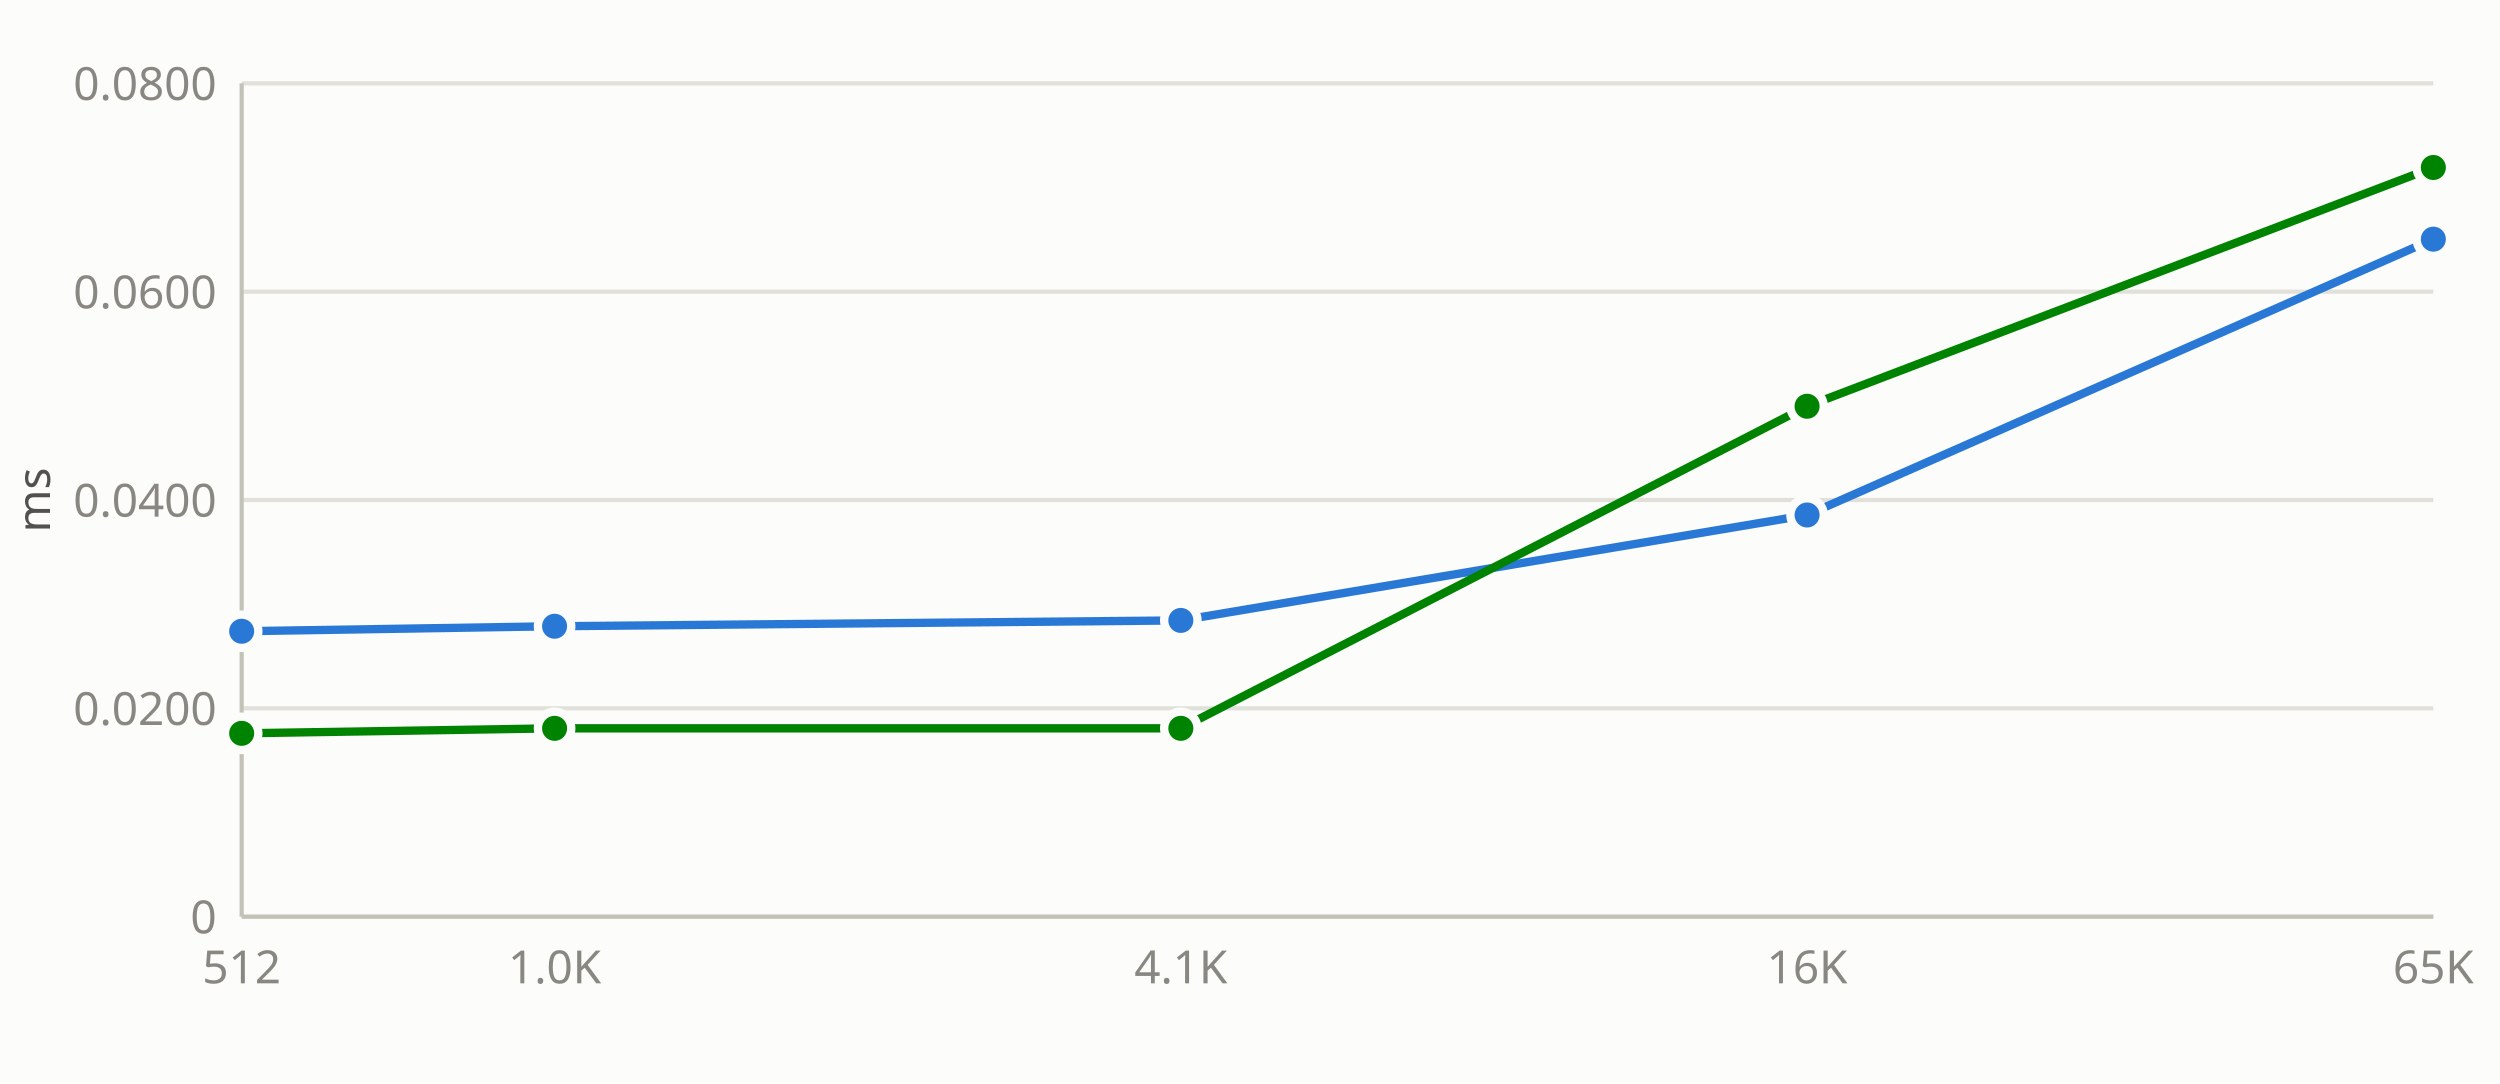
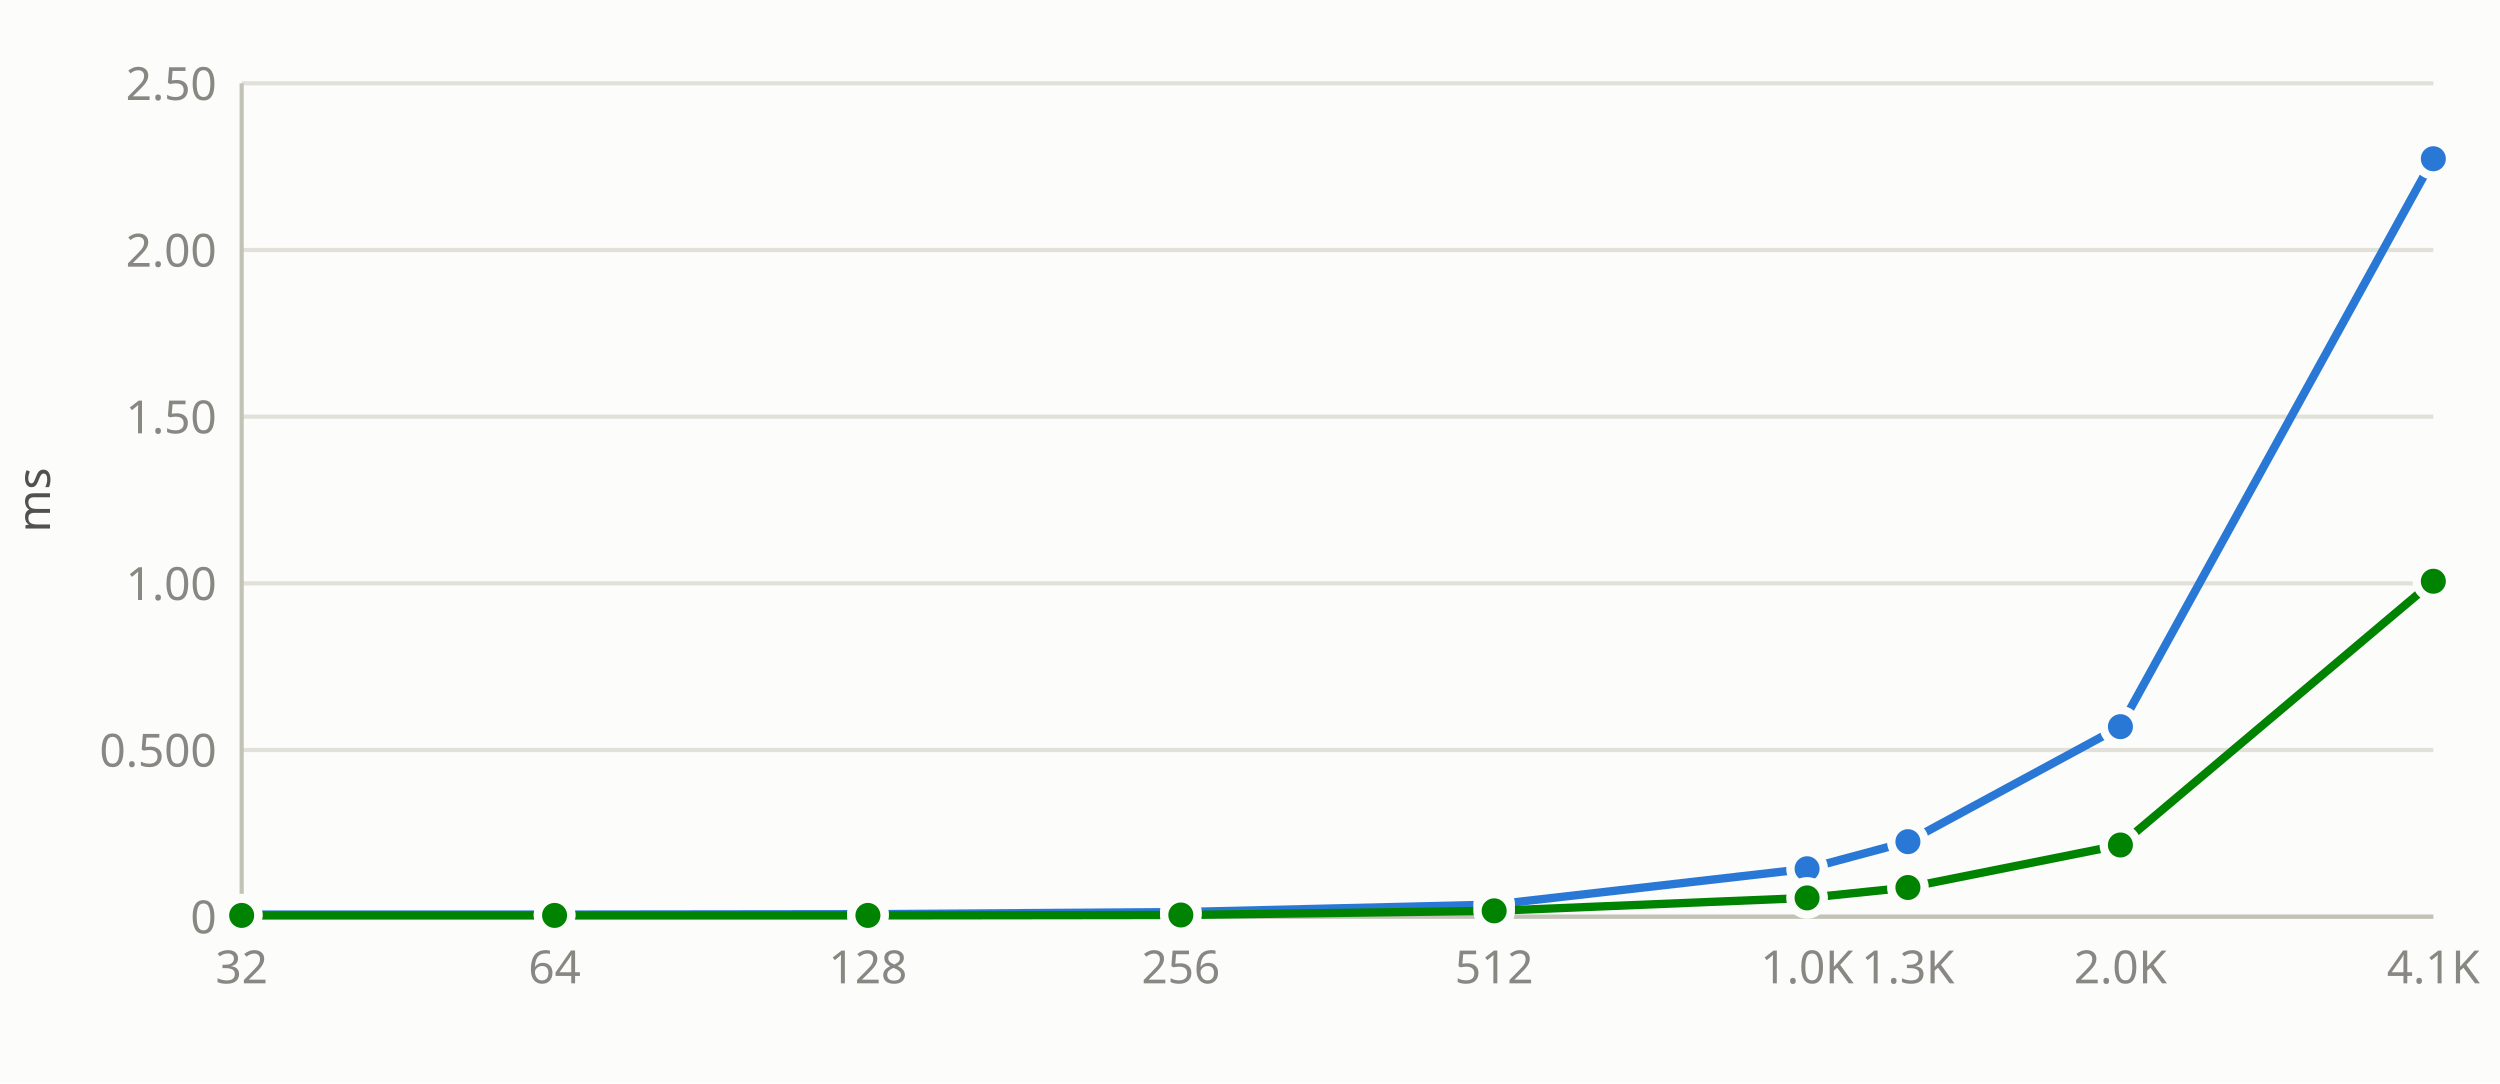
- <svg xmlns="http://www.w3.org/2000/svg" id="bc-snrm2-stride256-nvidia_geforce_gtx_1650-ms" viewBox="0 0 600 260" width="600" height="260" role="img" aria-label="ms vs n">
-   <style>#bc-snrm2-stride256-nvidia_geforce_gtx_1650-ms .bg{fill:#fcfcfb}#bc-snrm2-stride256-nvidia_geforce_gtx_1650-ms .gr{stroke:#e1e0d9;stroke-width:1;fill:none}#bc-snrm2-stride256-nvidia_geforce_gtx_1650-ms .ax{stroke:#c3c2b7;stroke-width:1;fill:none}#bc-snrm2-stride256-nvidia_geforce_gtx_1650-ms .at{fill:#898781;font:11px/1 system-ui,sans-serif}#bc-snrm2-stride256-nvidia_geforce_gtx_1650-ms .lt{fill:#52514e;font:11px/1 system-ui,sans-serif}#bc-snrm2-stride256-nvidia_geforce_gtx_1650-ms .ln1{stroke:#2a78d6;fill:none;stroke-width:2;stroke-linejoin:round;stroke-linecap:round}#bc-snrm2-stride256-nvidia_geforce_gtx_1650-ms .mk1{fill:#2a78d6;stroke:#fcfcfb;stroke-width:2}#bc-snrm2-stride256-nvidia_geforce_gtx_1650-ms .ln2{stroke:#008300;fill:none;stroke-width:2;stroke-linejoin:round;stroke-linecap:round}#bc-snrm2-stride256-nvidia_geforce_gtx_1650-ms .mk2{fill:#008300;stroke:#fcfcfb;stroke-width:2}@media(prefers-color-scheme:dark){#bc-snrm2-stride256-nvidia_geforce_gtx_1650-ms .bg{fill:#1a1a19}#bc-snrm2-stride256-nvidia_geforce_gtx_1650-ms .gr{stroke:#2c2c2a}#bc-snrm2-stride256-nvidia_geforce_gtx_1650-ms .ax{stroke:#383835}#bc-snrm2-stride256-nvidia_geforce_gtx_1650-ms .at{fill:#898781}#bc-snrm2-stride256-nvidia_geforce_gtx_1650-ms .lt{fill:#c3c2b7}#bc-snrm2-stride256-nvidia_geforce_gtx_1650-ms .ln1{stroke:#3987e5}#bc-snrm2-stride256-nvidia_geforce_gtx_1650-ms .mk1{fill:#3987e5;stroke:#1a1a19}#bc-snrm2-stride256-nvidia_geforce_gtx_1650-ms .ln2{stroke:#008300}#bc-snrm2-stride256-nvidia_geforce_gtx_1650-ms .mk2{fill:#008300;stroke:#1a1a19}}:root[data-theme=dark] #bc-snrm2-stride256-nvidia_geforce_gtx_1650-ms .bg{fill:#1a1a19}:root[data-theme=dark] #bc-snrm2-stride256-nvidia_geforce_gtx_1650-ms .gr{stroke:#2c2c2a}:root[data-theme=dark] #bc-snrm2-stride256-nvidia_geforce_gtx_1650-ms .ax{stroke:#383835}:root[data-theme=dark] #bc-snrm2-stride256-nvidia_geforce_gtx_1650-ms .lt{fill:#c3c2b7}:root[data-theme=dark] #bc-snrm2-stride256-nvidia_geforce_gtx_1650-ms .ln1{stroke:#3987e5}:root[data-theme=dark] #bc-snrm2-stride256-nvidia_geforce_gtx_1650-ms .mk1{fill:#3987e5;stroke:#1a1a19}:root[data-theme=dark] #bc-snrm2-stride256-nvidia_geforce_gtx_1650-ms .mk2{stroke:#1a1a19}</style>
+ <svg xmlns="http://www.w3.org/2000/svg" id="bc-sger-stride256-nvidia_geforce_gtx_1650-ms" viewBox="0 0 600 260" width="600" height="260" role="img" aria-label="ms vs n">
+   <style>#bc-sger-stride256-nvidia_geforce_gtx_1650-ms .bg{fill:#fcfcfb}#bc-sger-stride256-nvidia_geforce_gtx_1650-ms .gr{stroke:#e1e0d9;stroke-width:1;fill:none}#bc-sger-stride256-nvidia_geforce_gtx_1650-ms .ax{stroke:#c3c2b7;stroke-width:1;fill:none}#bc-sger-stride256-nvidia_geforce_gtx_1650-ms .at{fill:#898781;font:11px/1 system-ui,sans-serif}#bc-sger-stride256-nvidia_geforce_gtx_1650-ms .lt{fill:#52514e;font:11px/1 system-ui,sans-serif}#bc-sger-stride256-nvidia_geforce_gtx_1650-ms .ln1{stroke:#2a78d6;fill:none;stroke-width:2;stroke-linejoin:round;stroke-linecap:round}#bc-sger-stride256-nvidia_geforce_gtx_1650-ms .mk1{fill:#2a78d6;stroke:#fcfcfb;stroke-width:2}#bc-sger-stride256-nvidia_geforce_gtx_1650-ms .ln2{stroke:#008300;fill:none;stroke-width:2;stroke-linejoin:round;stroke-linecap:round}#bc-sger-stride256-nvidia_geforce_gtx_1650-ms .mk2{fill:#008300;stroke:#fcfcfb;stroke-width:2}@media(prefers-color-scheme:dark){#bc-sger-stride256-nvidia_geforce_gtx_1650-ms .bg{fill:#1a1a19}#bc-sger-stride256-nvidia_geforce_gtx_1650-ms .gr{stroke:#2c2c2a}#bc-sger-stride256-nvidia_geforce_gtx_1650-ms .ax{stroke:#383835}#bc-sger-stride256-nvidia_geforce_gtx_1650-ms .at{fill:#898781}#bc-sger-stride256-nvidia_geforce_gtx_1650-ms .lt{fill:#c3c2b7}#bc-sger-stride256-nvidia_geforce_gtx_1650-ms .ln1{stroke:#3987e5}#bc-sger-stride256-nvidia_geforce_gtx_1650-ms .mk1{fill:#3987e5;stroke:#1a1a19}#bc-sger-stride256-nvidia_geforce_gtx_1650-ms .ln2{stroke:#008300}#bc-sger-stride256-nvidia_geforce_gtx_1650-ms .mk2{fill:#008300;stroke:#1a1a19}}:root[data-theme=dark] #bc-sger-stride256-nvidia_geforce_gtx_1650-ms .bg{fill:#1a1a19}:root[data-theme=dark] #bc-sger-stride256-nvidia_geforce_gtx_1650-ms .gr{stroke:#2c2c2a}:root[data-theme=dark] #bc-sger-stride256-nvidia_geforce_gtx_1650-ms .ax{stroke:#383835}:root[data-theme=dark] #bc-sger-stride256-nvidia_geforce_gtx_1650-ms .lt{fill:#c3c2b7}:root[data-theme=dark] #bc-sger-stride256-nvidia_geforce_gtx_1650-ms .ln1{stroke:#3987e5}:root[data-theme=dark] #bc-sger-stride256-nvidia_geforce_gtx_1650-ms .mk1{fill:#3987e5;stroke:#1a1a19}:root[data-theme=dark] #bc-sger-stride256-nvidia_geforce_gtx_1650-ms .mk2{stroke:#1a1a19}</style>
  <rect class="bg" width="600" height="260" />
  <line class="gr" x1="58" y1="220.0" x2="584" y2="220.0" />
-   <line class="gr" x1="58" y1="170.0" x2="584" y2="170.0" />
-   <line class="gr" x1="58" y1="120.0" x2="584" y2="120.0" />
-   <line class="gr" x1="58" y1="70.0" x2="584" y2="70.0" />
+   <line class="gr" x1="58" y1="180.0" x2="584" y2="180.0" />
+   <line class="gr" x1="58" y1="140.0" x2="584" y2="140.0" />
+   <line class="gr" x1="58" y1="100.0" x2="584" y2="100.0" />
+   <line class="gr" x1="58" y1="60.0" x2="584" y2="60.0" />
  <line class="gr" x1="58" y1="20.0" x2="584" y2="20.0" />
  <line class="ax" x1="58" y1="20" x2="58" y2="220" />
  <line class="ax" x1="58" y1="220" x2="584" y2="220" />
  <text class="at" x="52" y="224.0" text-anchor="end">0</text>
-   <text class="at" x="52" y="174.0" text-anchor="end">0.0200</text>
-   <text class="at" x="52" y="124.0" text-anchor="end">0.0400</text>
-   <text class="at" x="52" y="74.0" text-anchor="end">0.0600</text>
-   <text class="at" x="52" y="24.0" text-anchor="end">0.0800</text>
+   <text class="at" x="52" y="184.0" text-anchor="end">0.500</text>
+   <text class="at" x="52" y="144.0" text-anchor="end">1.00</text>
+   <text class="at" x="52" y="104.0" text-anchor="end">1.50</text>
+   <text class="at" x="52" y="64.0" text-anchor="end">2.00</text>
+   <text class="at" x="52" y="24.0" text-anchor="end">2.50</text>
  <text class="lt" x="12" y="120.0" text-anchor="middle" transform="rotate(-90 12 120.0)">ms</text>
-   <text class="at" x="58.0" y="236" text-anchor="middle">512</text>
-   <text class="at" x="133.1" y="236" text-anchor="middle">1.0K</text>
-   <text class="at" x="283.4" y="236" text-anchor="middle">4.1K</text>
-   <text class="at" x="433.7" y="236" text-anchor="middle">16K</text>
-   <text class="at" x="584.0" y="236" text-anchor="middle">65K</text>
-   <polyline class="ln1" points="58.0,151.5 133.1,150.3 283.4,148.9 433.7,123.6 584.0,57.4" />
-   <polyline class="ln2" points="58.0,176.0 133.1,174.8 283.4,174.8 433.7,97.5 584.0,40.2" />
-   <circle class="mk1" cx="58.0" cy="151.5" r="4" />
-   <circle class="mk1" cx="133.1" cy="150.3" r="4" />
-   <circle class="mk1" cx="283.4" cy="148.9" r="4" />
-   <circle class="mk1" cx="433.7" cy="123.6" r="4" />
-   <circle class="mk1" cx="584.0" cy="57.4" r="4" />
-   <circle class="mk2" cx="58.0" cy="176.0" r="4" />
-   <circle class="mk2" cx="133.1" cy="174.8" r="4" />
-   <circle class="mk2" cx="283.4" cy="174.8" r="4" />
-   <circle class="mk2" cx="433.7" cy="97.5" r="4" />
-   <circle class="mk2" cx="584.0" cy="40.2" r="4" />
+   <text class="at" x="58.0" y="236" text-anchor="middle">32</text>
+   <text class="at" x="133.1" y="236" text-anchor="middle">64</text>
+   <text class="at" x="208.3" y="236" text-anchor="middle">128</text>
+   <text class="at" x="283.4" y="236" text-anchor="middle">256</text>
+   <text class="at" x="358.6" y="236" text-anchor="middle">512</text>
+   <text class="at" x="433.7" y="236" text-anchor="middle">1.0K</text>
+   <text class="at" x="457.9" y="236" text-anchor="middle">1.3K</text>
+   <text class="at" x="508.9" y="236" text-anchor="middle">2.0K</text>
+   <text class="at" x="584.0" y="236" text-anchor="middle">4.1K</text>
+   <polyline class="ln1" points="58.0,219.5 133.1,219.5 208.3,219.4 283.4,218.9 358.6,217.1 433.7,208.5 457.9,202.0 508.9,174.4 584.0,38.1" />
+   <polyline class="ln2" points="58.0,219.7 133.1,219.7 208.3,219.7 283.4,219.6 358.6,218.6 433.7,215.5 457.9,213.0 508.9,202.8 584.0,139.5" />
+   <circle class="mk1" cx="58.0" cy="219.5" r="4" />
+   <circle class="mk1" cx="133.1" cy="219.5" r="4" />
+   <circle class="mk1" cx="208.3" cy="219.4" r="4" />
+   <circle class="mk1" cx="283.4" cy="218.9" r="4" />
+   <circle class="mk1" cx="358.6" cy="217.1" r="4" />
+   <circle class="mk1" cx="433.7" cy="208.5" r="4" />
+   <circle class="mk1" cx="457.9" cy="202.0" r="4" />
+   <circle class="mk1" cx="508.9" cy="174.4" r="4" />
+   <circle class="mk1" cx="584.0" cy="38.1" r="4" />
+   <circle class="mk2" cx="58.0" cy="219.7" r="4" />
+   <circle class="mk2" cx="133.1" cy="219.7" r="4" />
+   <circle class="mk2" cx="208.3" cy="219.7" r="4" />
+   <circle class="mk2" cx="283.4" cy="219.6" r="4" />
+   <circle class="mk2" cx="358.6" cy="218.6" r="4" />
+   <circle class="mk2" cx="433.7" cy="215.5" r="4" />
+   <circle class="mk2" cx="457.9" cy="213.0" r="4" />
+   <circle class="mk2" cx="508.9" cy="202.8" r="4" />
+   <circle class="mk2" cx="584.0" cy="139.5" r="4" />
</svg>
